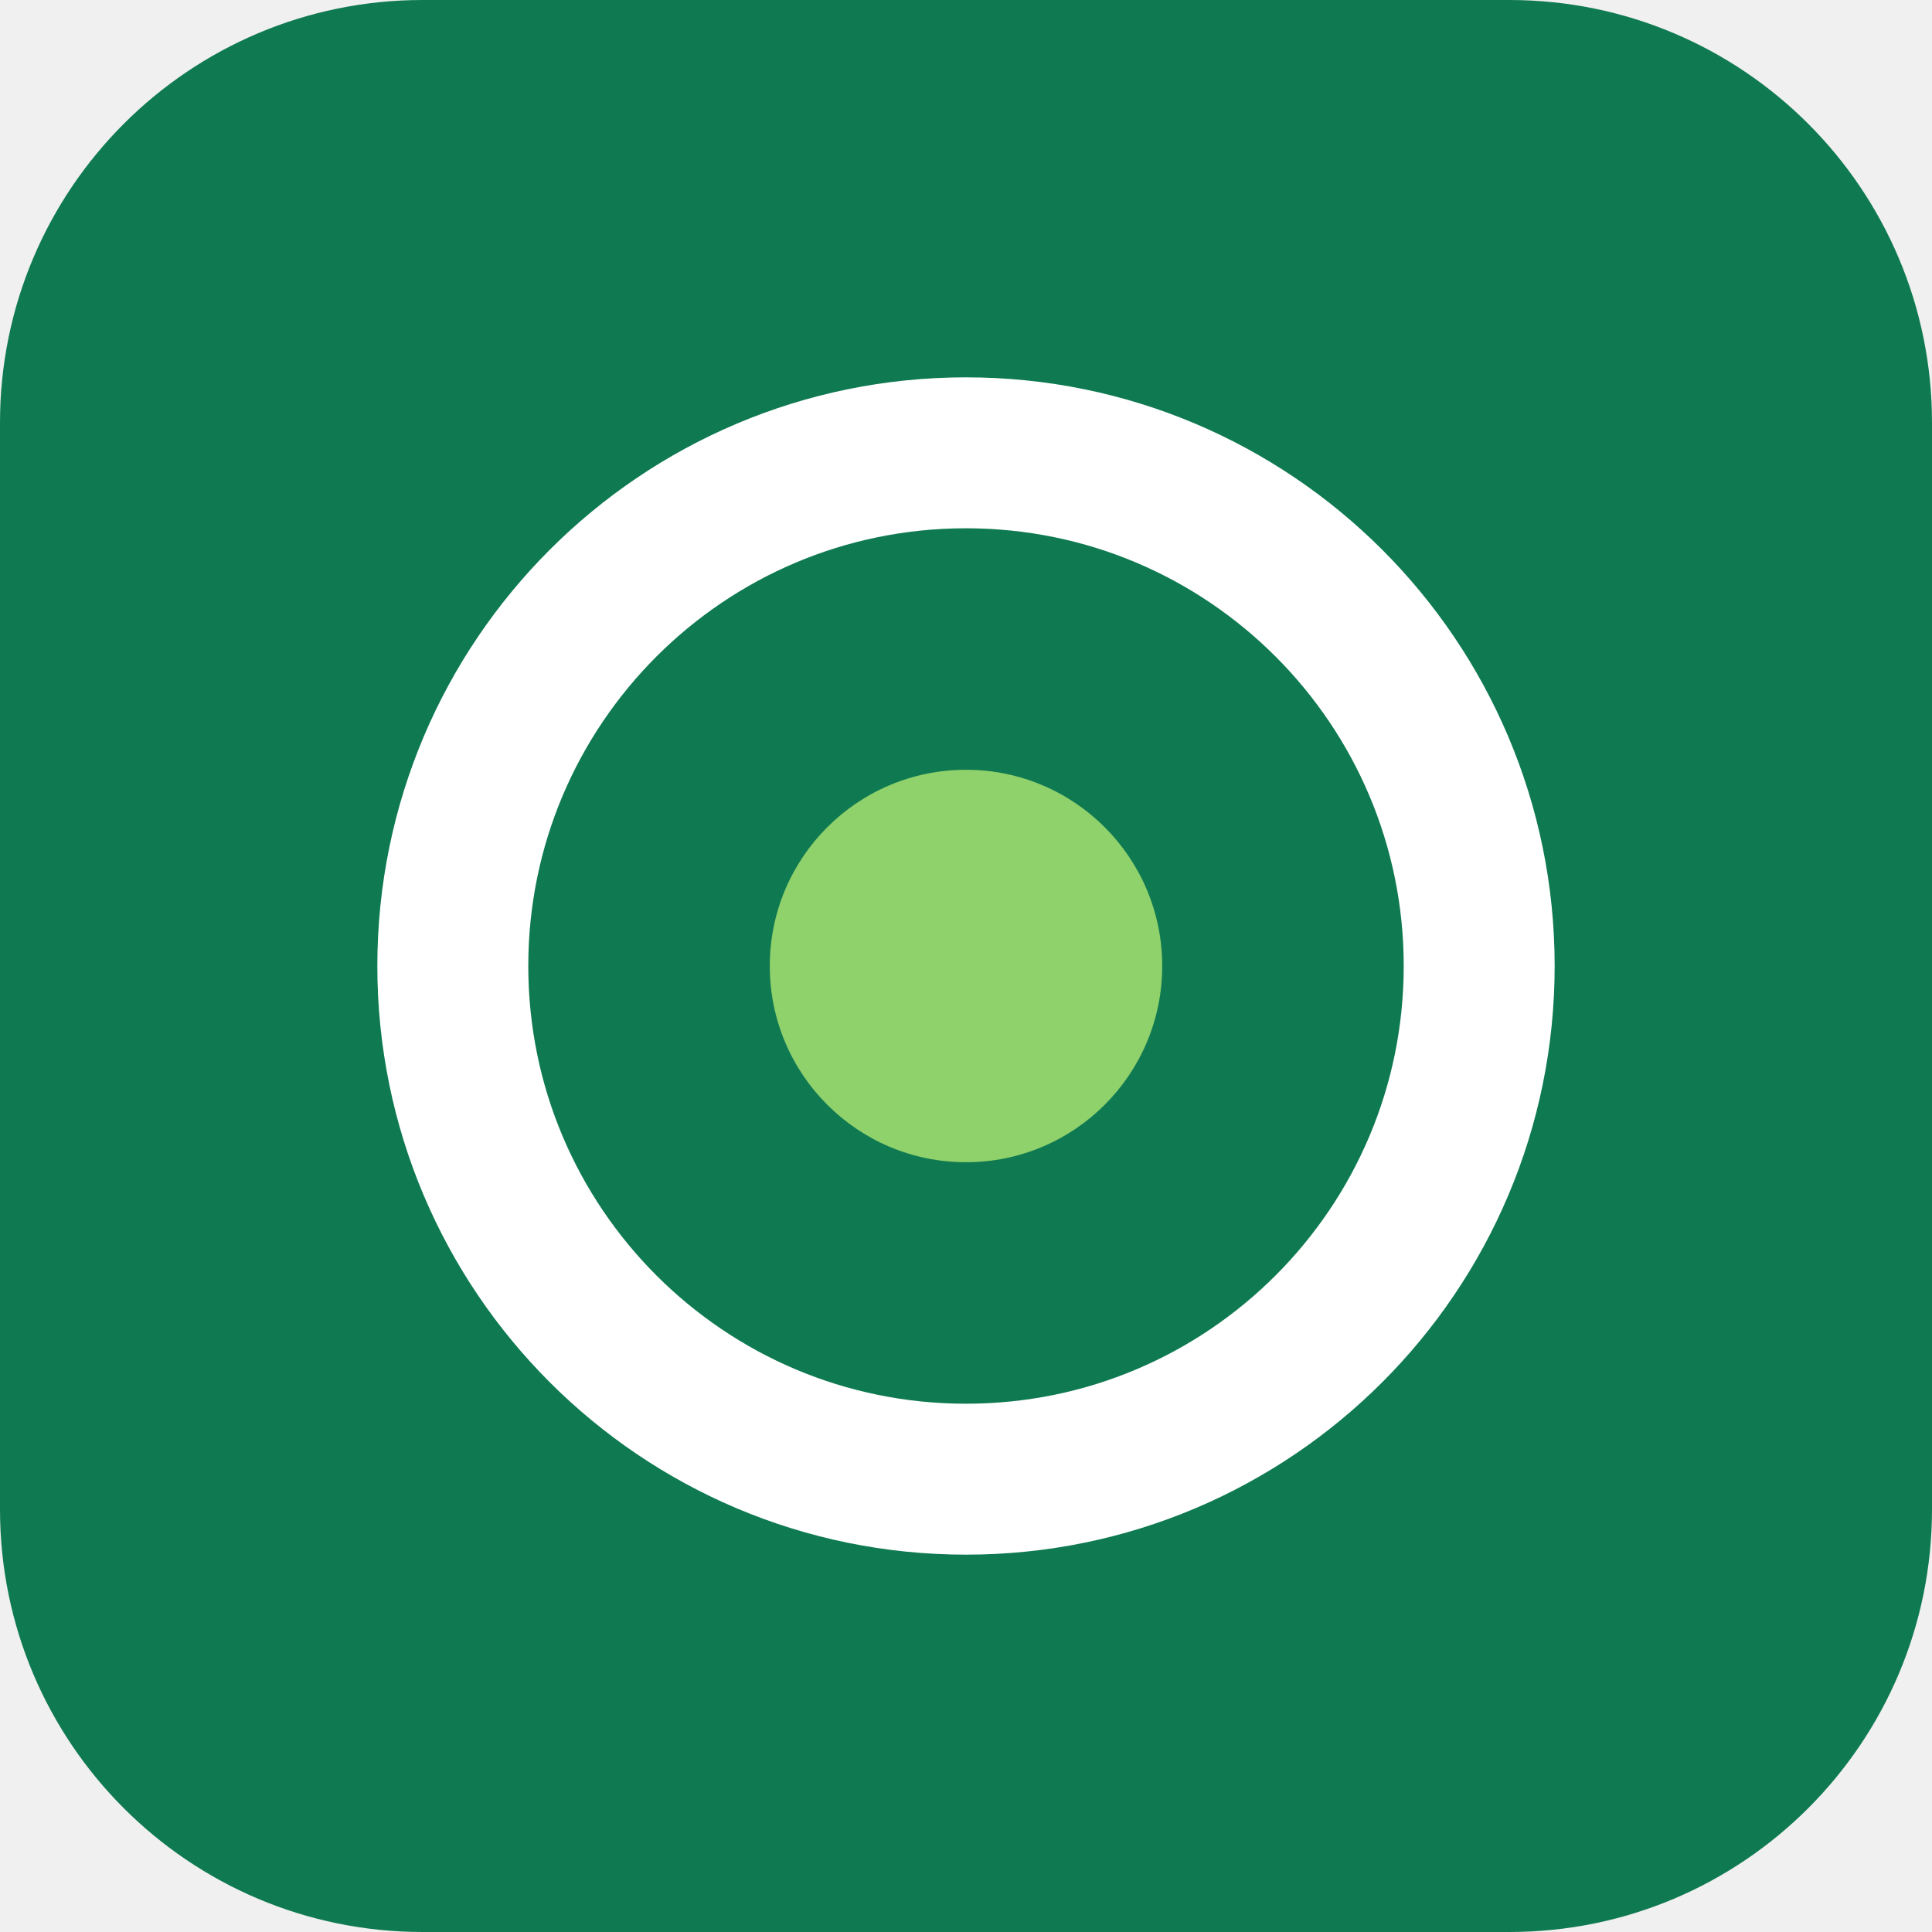
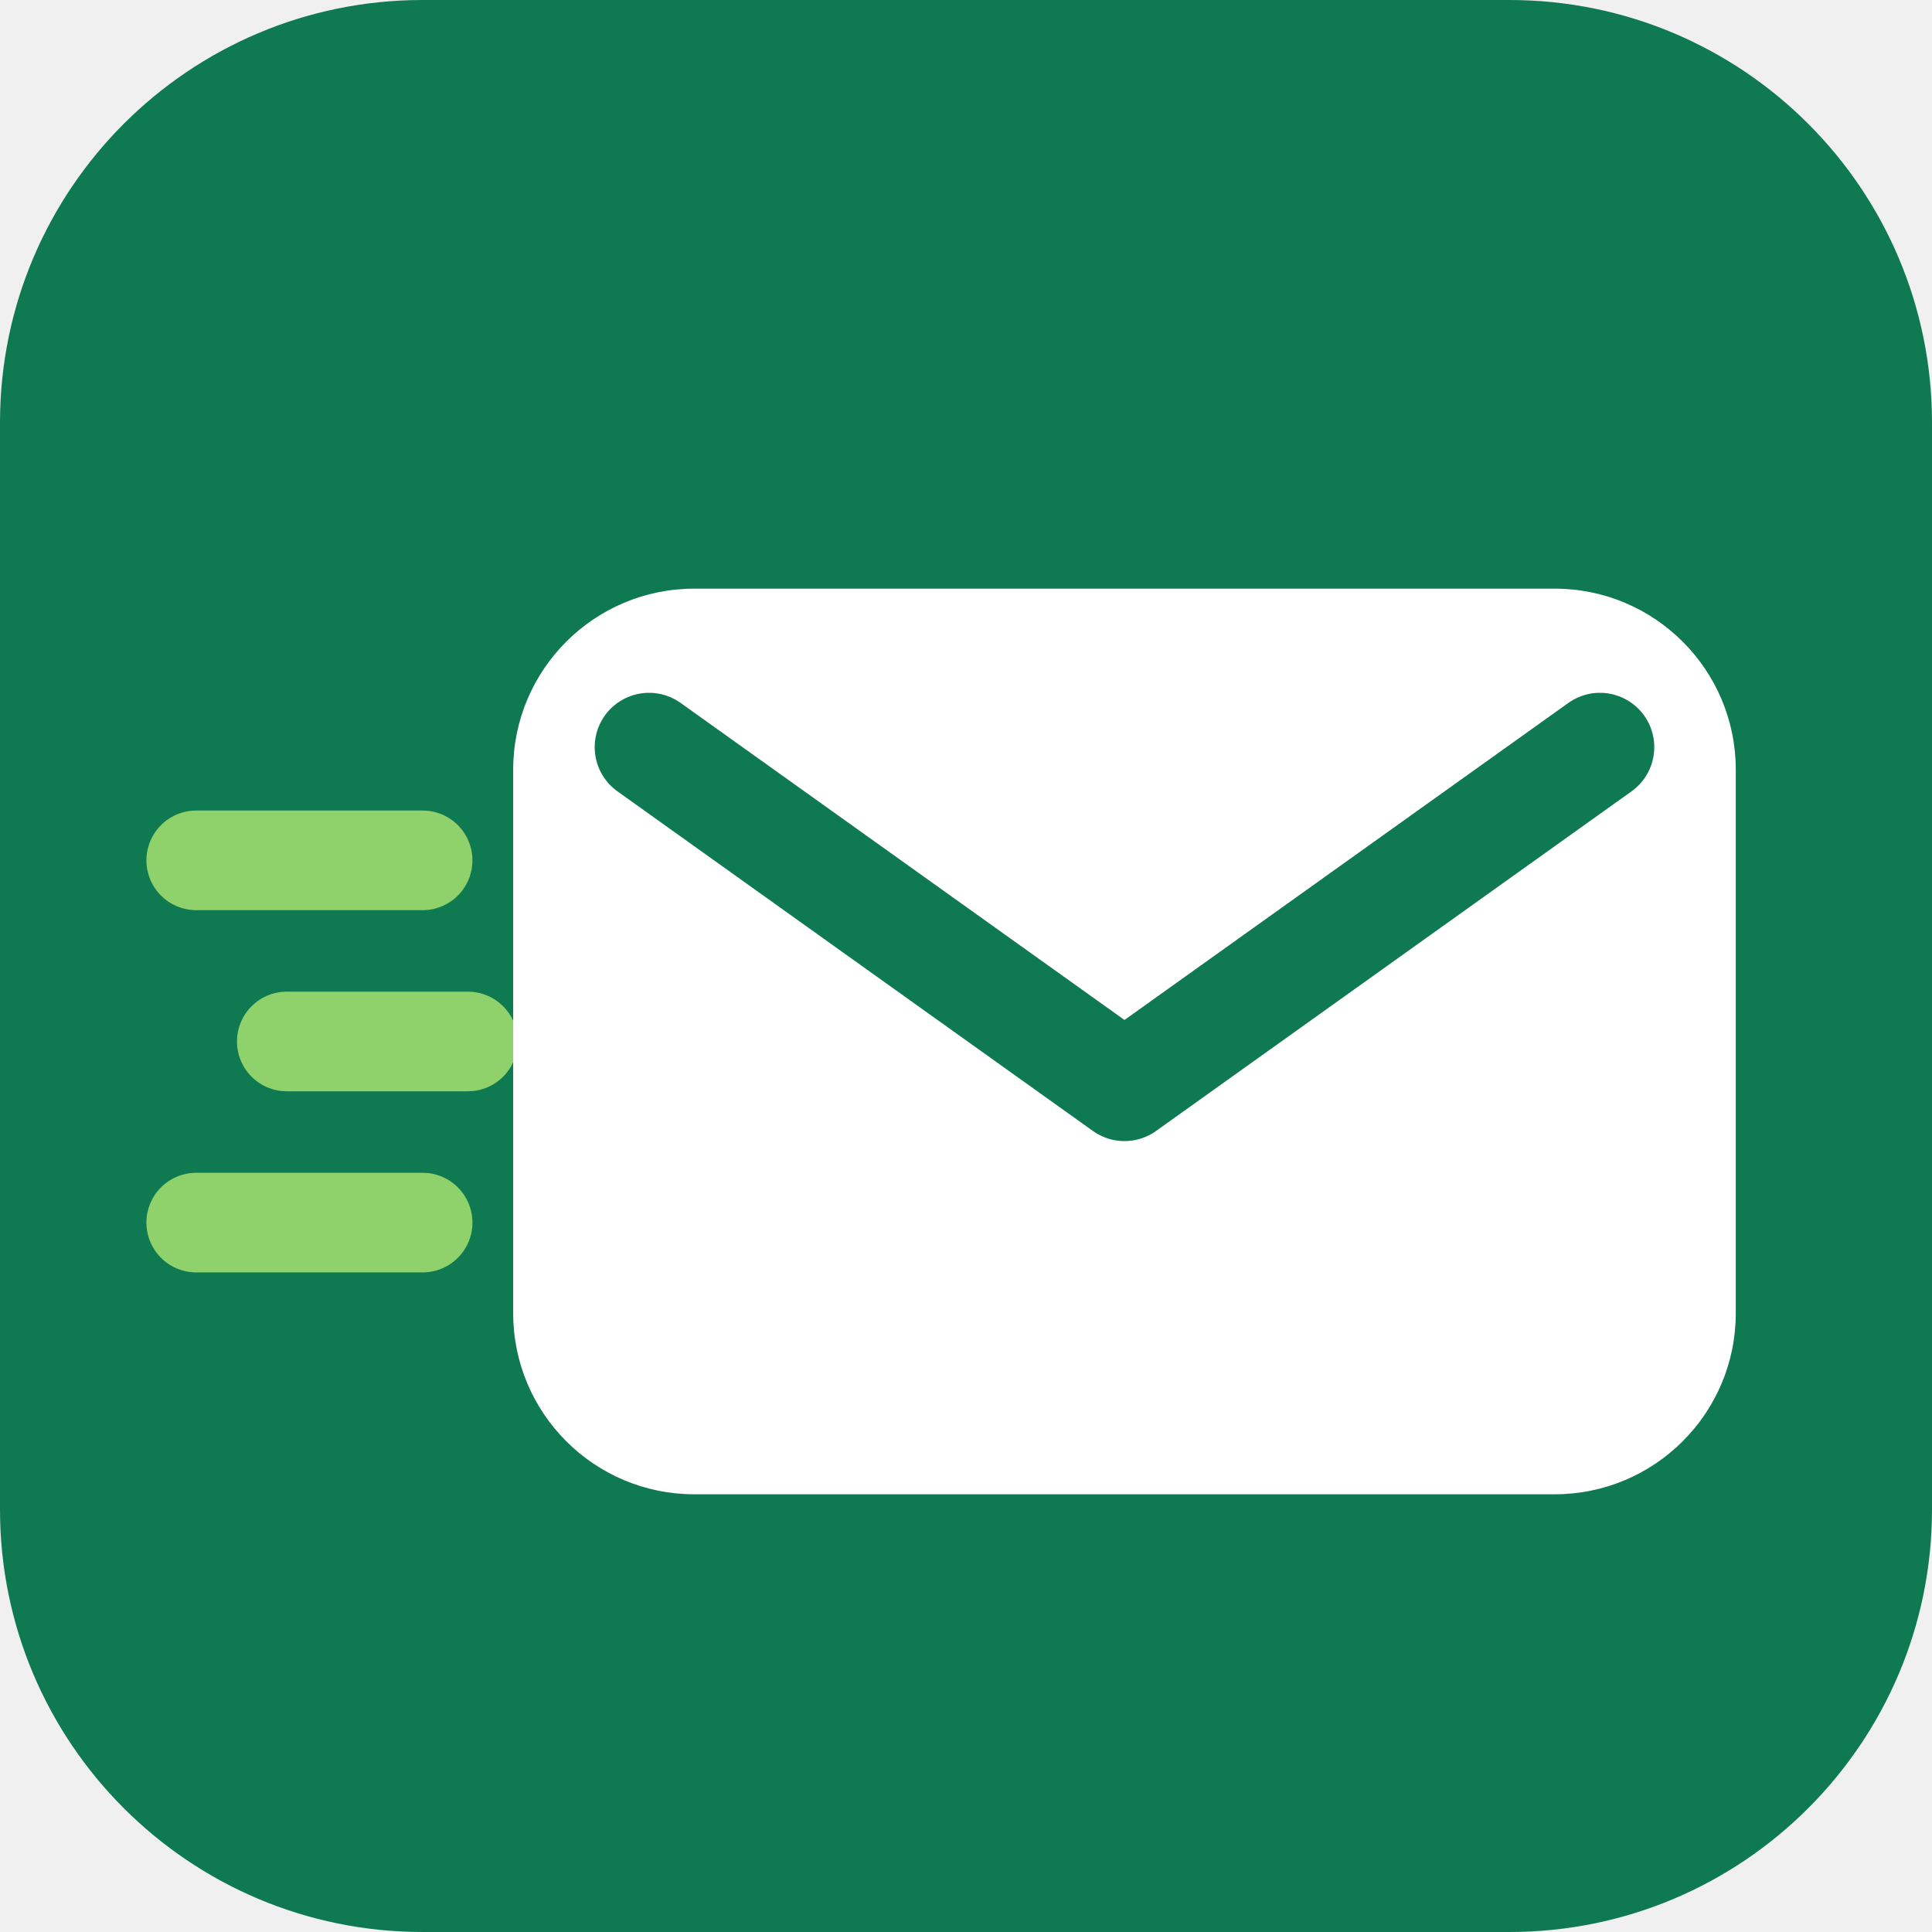
<svg xmlns="http://www.w3.org/2000/svg" viewBox="0 0 64 64">
  <rect width="64" height="64" rx="14" fill="#0F7A52" />
-   <circle cx="32" cy="32" r="17" fill="none" stroke="#fff" stroke-width="5" />
-   <circle cx="32" cy="32" r="6.5" fill="#8FD16A" />
+   <g transform="translate(5,15) scale(1.5)">
+     <path d="M1 9h5M3 13h4M1 17h5" stroke="#8FD16A" stroke-width="2.2" stroke-linecap="round" />
+     <rect x="8" y="3" width="27" height="20" rx="4" fill="#FFFFFF" />
+     <path d="M11 6.5 21.5 14 32 6.5" fill="none" stroke="#0F7A52" stroke-width="2.4" stroke-linecap="round" stroke-linejoin="round" />
+   </g>
</svg>
